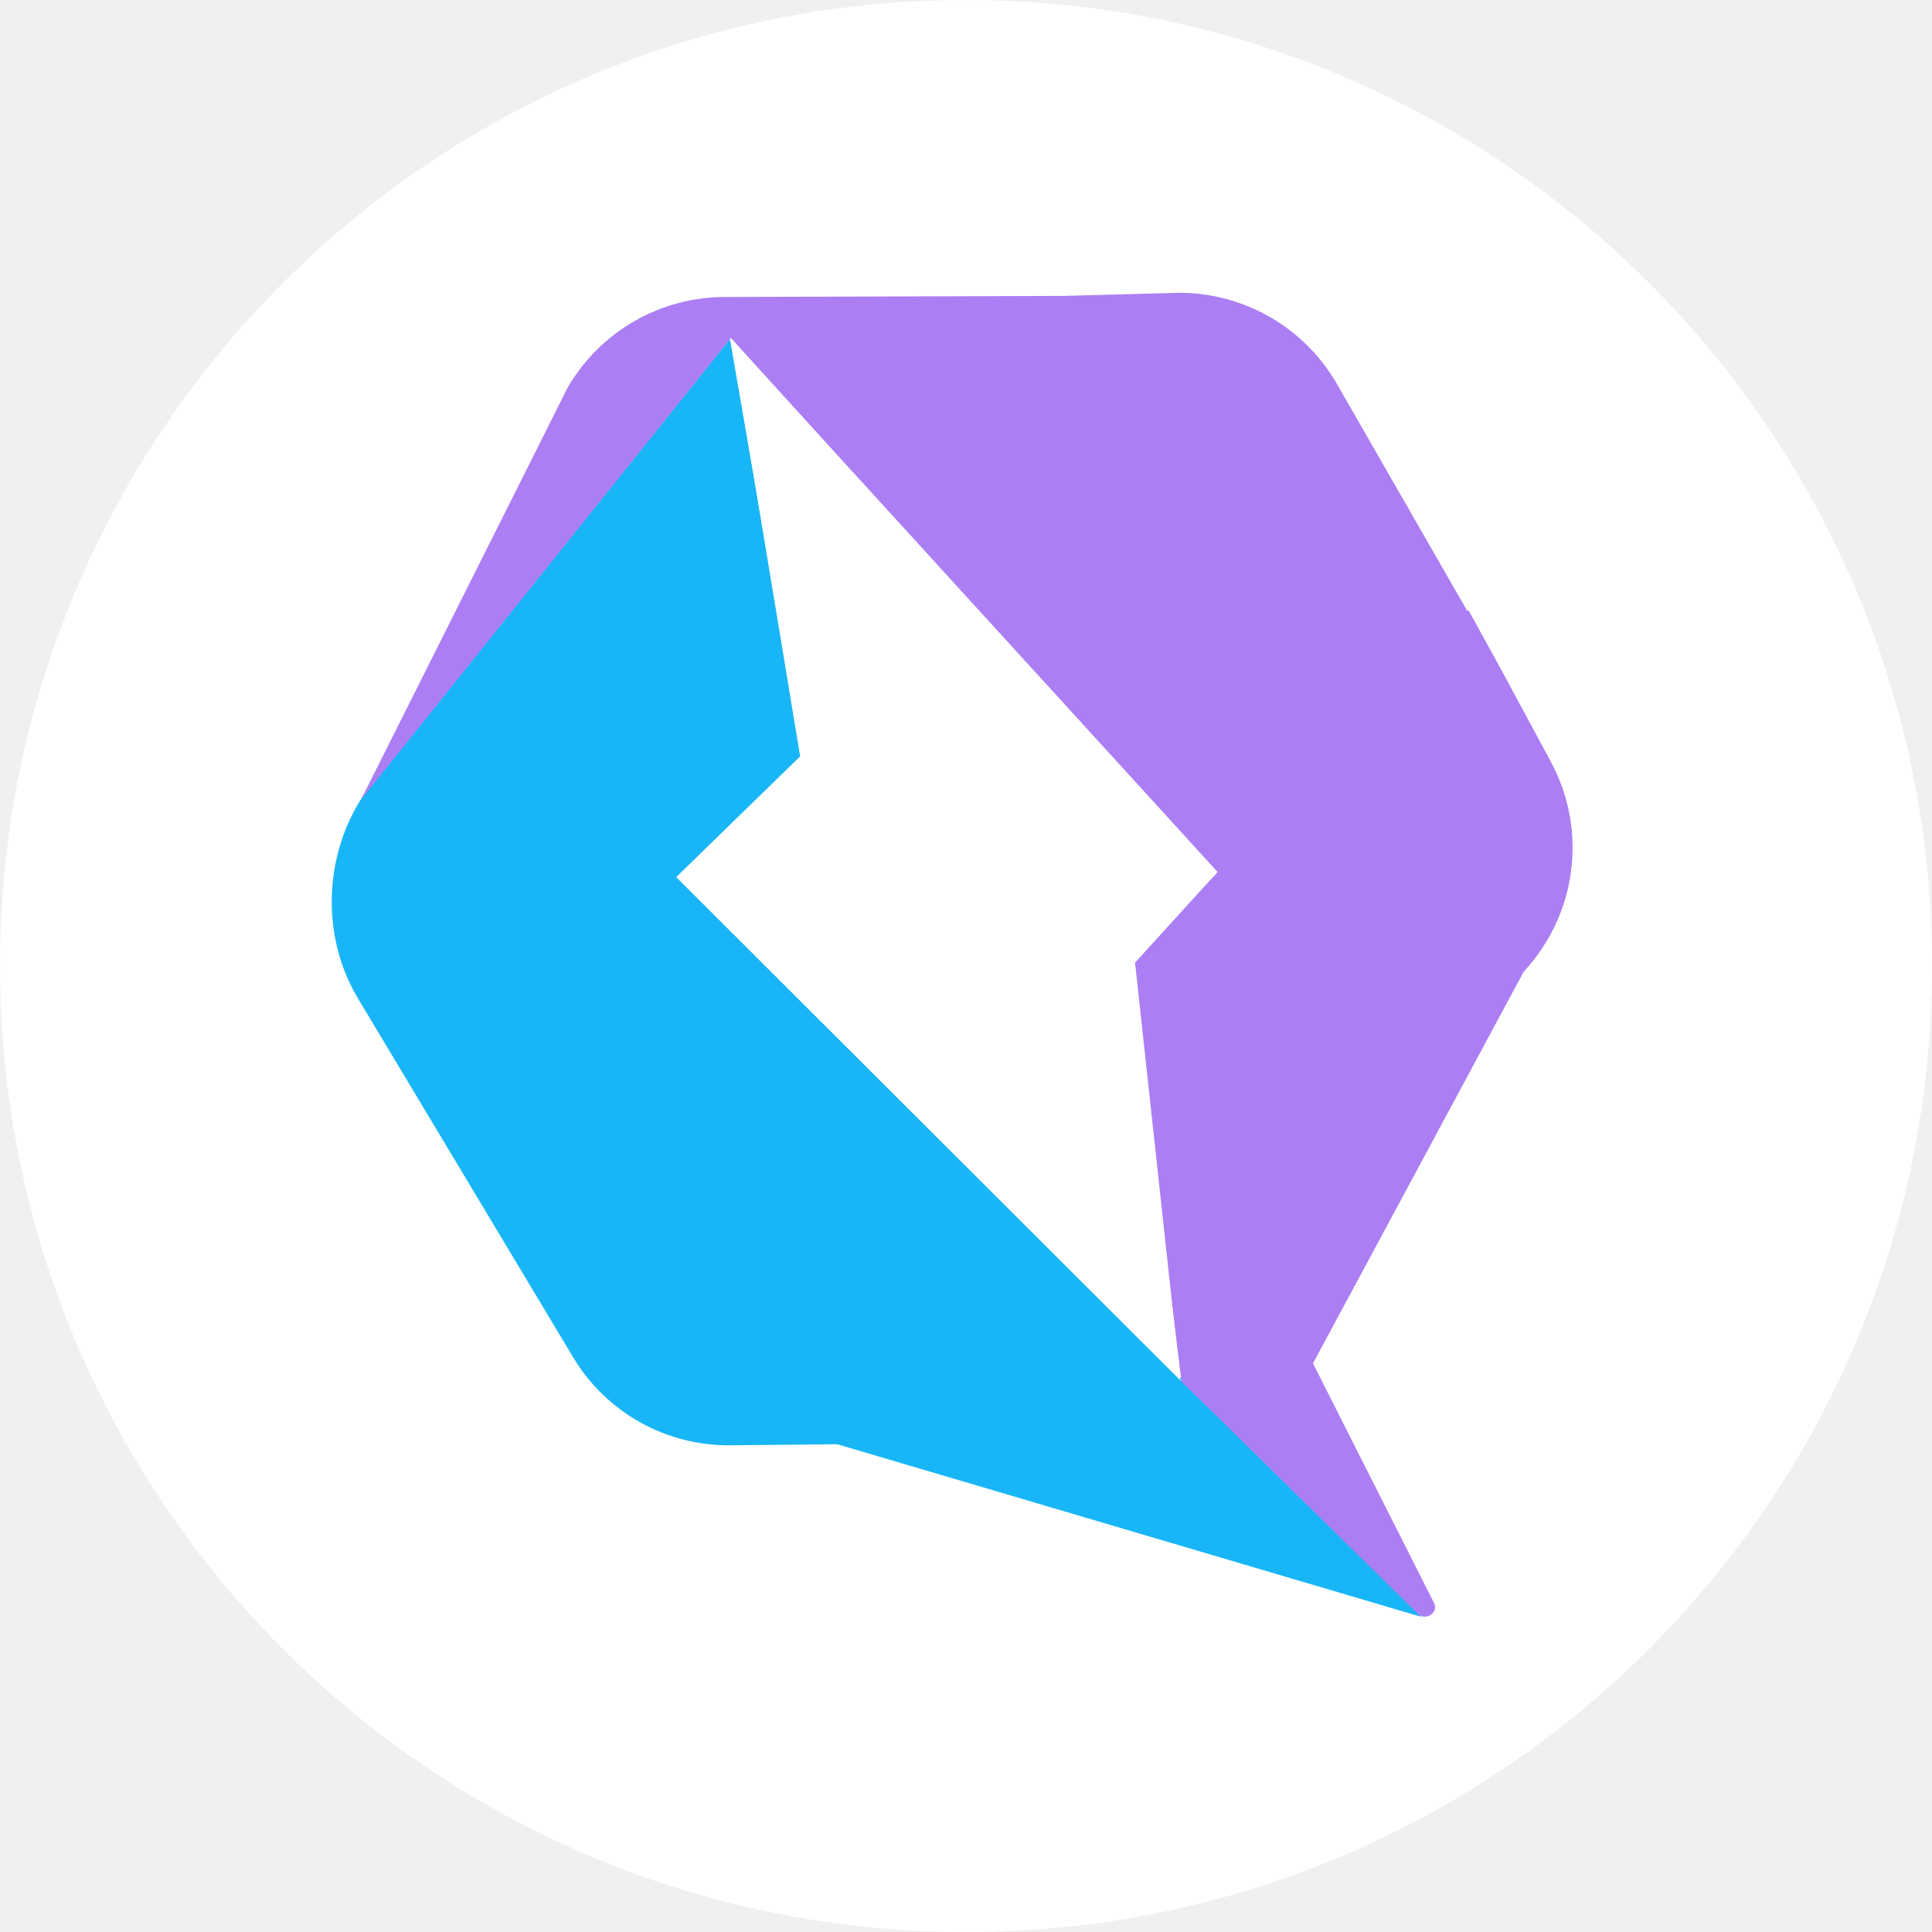
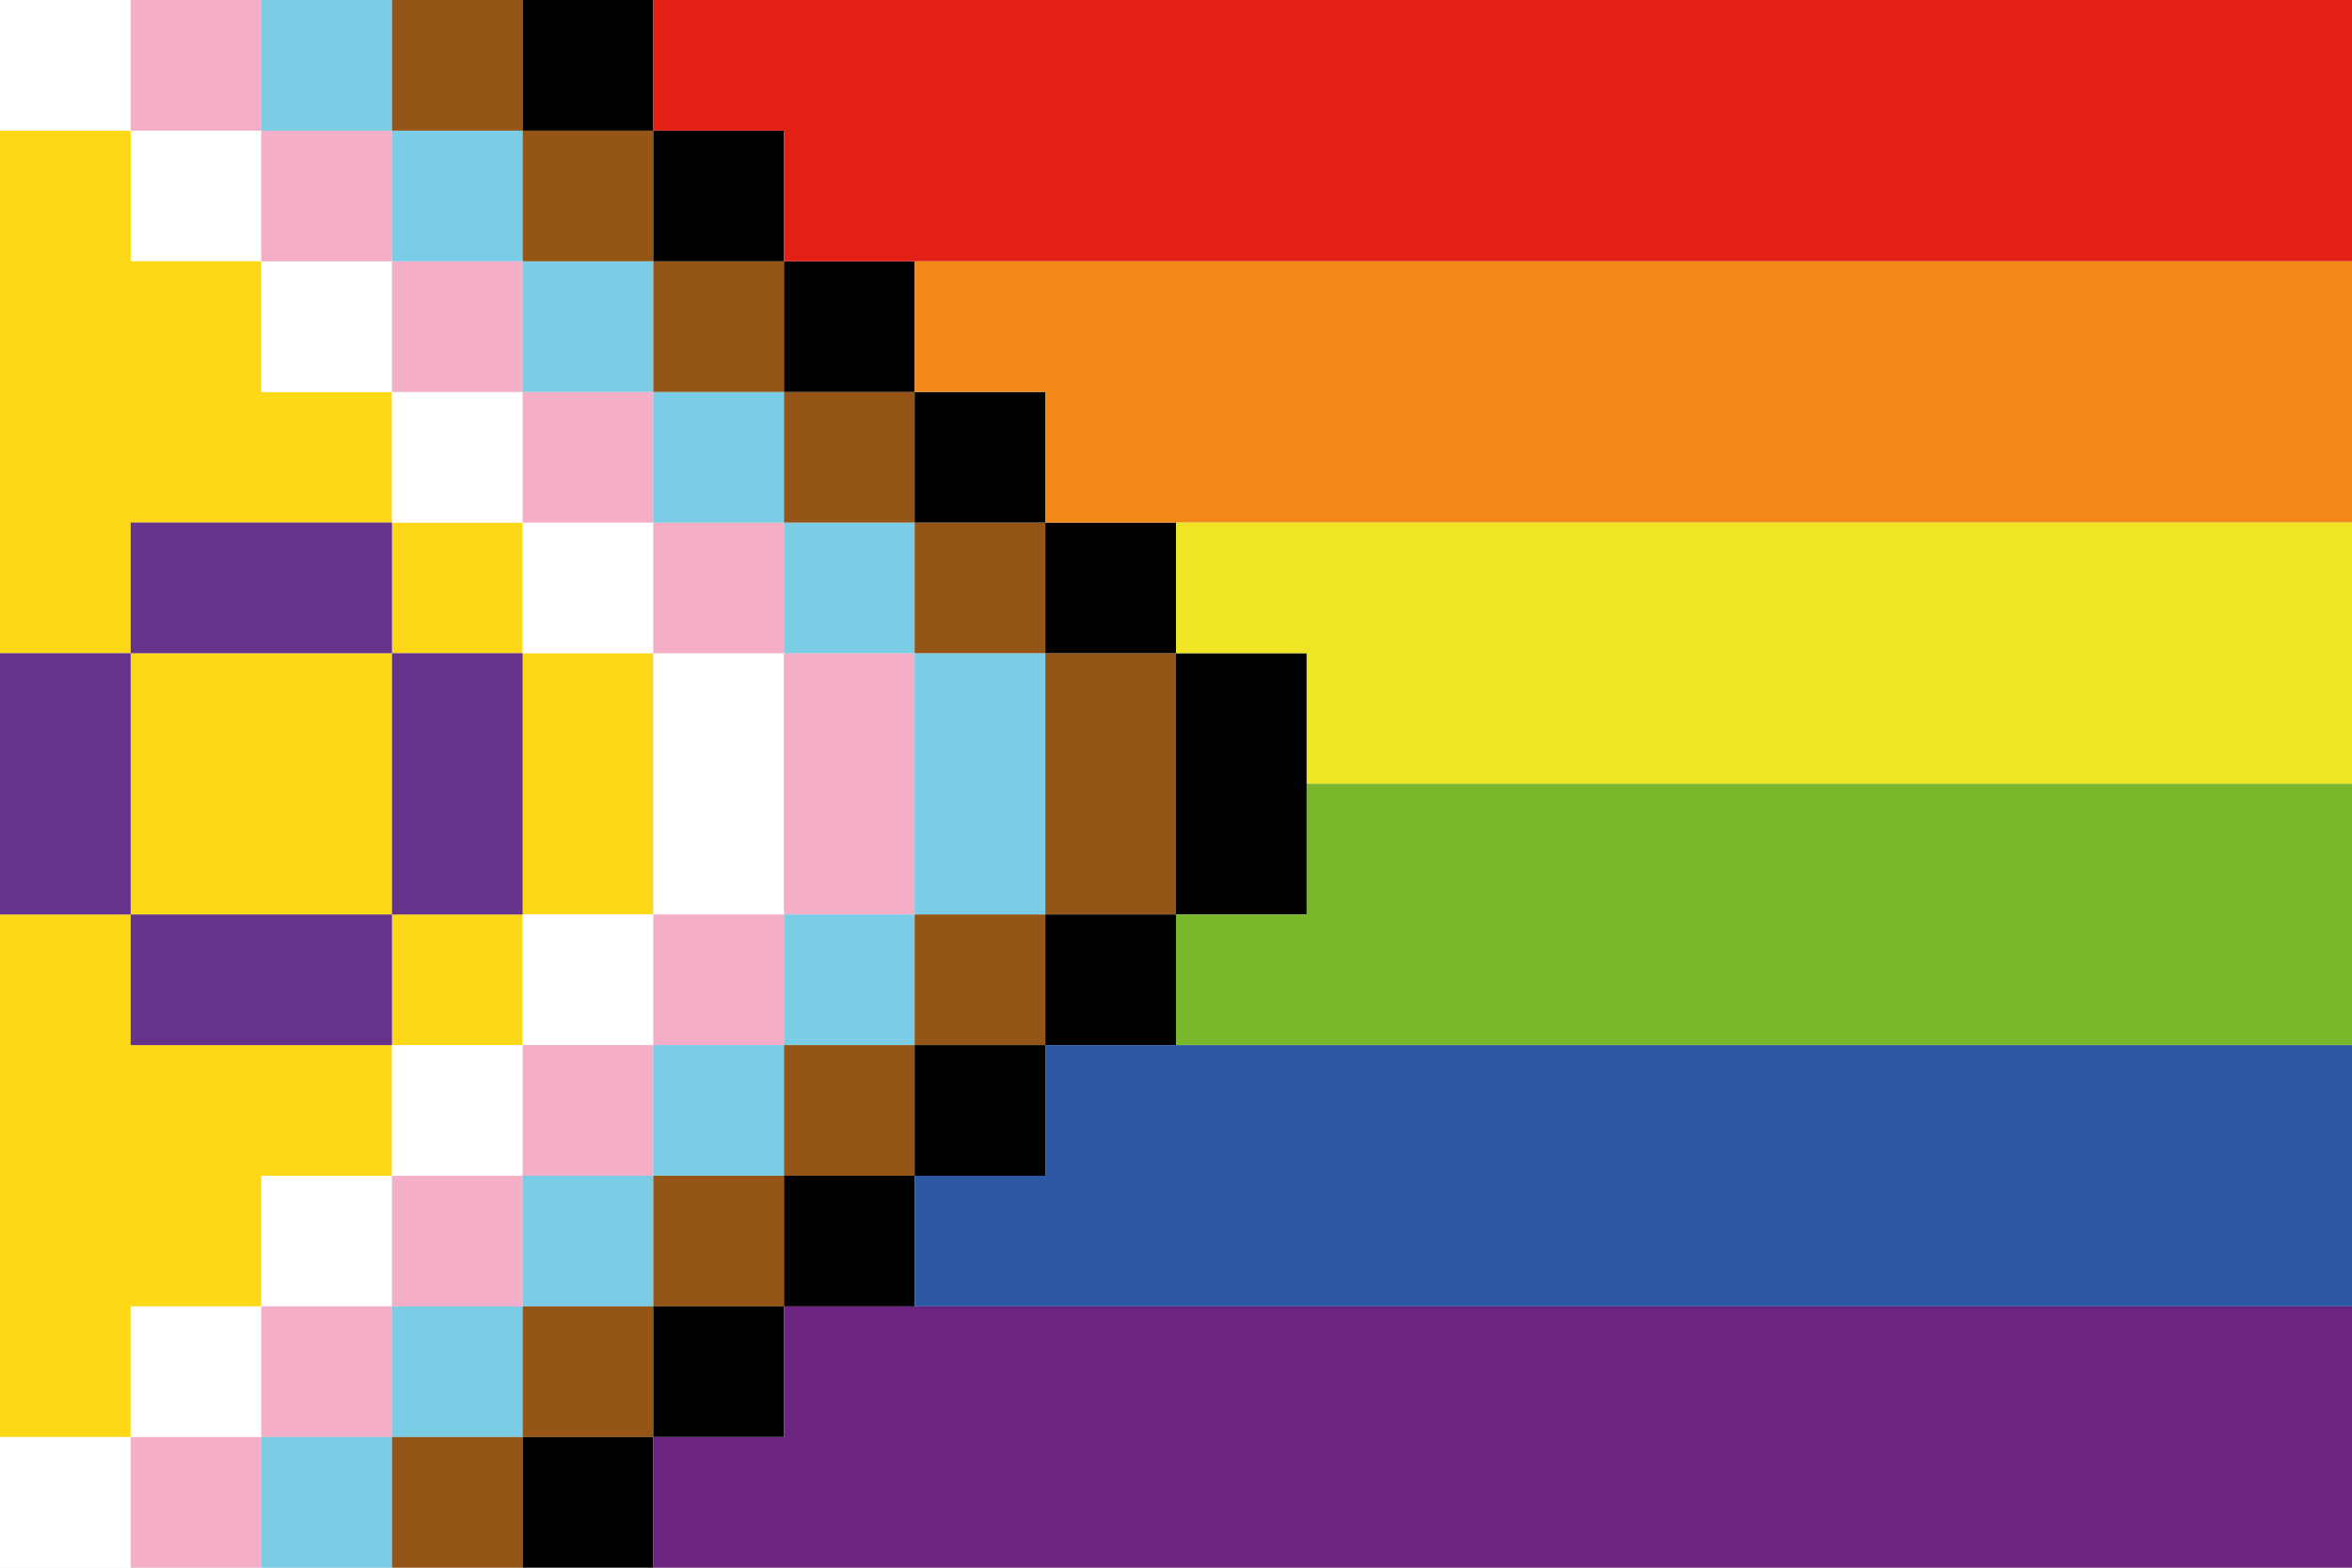
- <svg xmlns="http://www.w3.org/2000/svg" fill="none" viewBox="0 0 500 500">
-   <g clip-path="url(#a)">
-     <circle cx="250" cy="250" r="250" fill="#fff" />
-     <path fill="#18B6F6" d="m367.87 418.45-61.17-61.18-.94.13v-.67L175.7 227.53l32.05-31.13L188.9 87.73 99.56 199.09c-15.22 15.42-18.03 40.51-7.08 59.03l55.83 93.11a46.82 46.82 0 0 0 40.73 22.81l27.65-.27 151.18 44.68Z" />
-     <path fill="#AC7EF4" d="m401.25 196.94-12.29-22.81-6.41-11.67-2.54-4.56-.26.26-33.66-58.63a47.07 47.07 0 0 0-41.27-23.75l-29.51.8-88.01.28a47.07 47.07 0 0 0-40.33 23.34L93.4 207l95.76-119.54L314.7 226.19l-22.3 22.67 13.35 108.54.13-.26v.26h-.26l.26.27 10.42 10.2 50.62 49.78c2.13 2 5.6-.4 4.13-2.96l-31.25-61.85 54.5-101.3 1.73-2c.67-.81 1.33-1.62 1.87-2.42a46.8 46.8 0 0 0 3.34-50.18Z" />
-     <path fill="#fff" d="M315.1 225.65 189.18 87.6l17.9 108.14L175 227l130.5 130.27-11.75-108.14 21.37-23.48Z" />
+ <svg xmlns="http://www.w3.org/2000/svg" fill="none" viewBox="0 0 180 120">
+   <g>
+     <path fill="#fdd817" d="M0 10 v40 h10 v-10 h20 v10 h10 v20 h-10 v10 h-20 v-10 h-10 v40 h10 v-10 h10 v-10 h10 v-10 h10 v-10 h10 v-20 h-10 v-10 h-10 v-10 h-10 v-10 v-10 z" />
+     <rect fill="#fdd817" x="10" y="50" width="20" height="20" />
+     <path fill="#66338b" d="M10 40 h20 v10 h-20 z" />
+     <path fill="#66338b" d="M30 50 h10 v20 h-10 z" />
+     <path fill="#66338b" d="M10 70 h20 v10 h-20 z" />
+     <path fill="#66338b" d="M0 50 h10 v20 h-10 z" />
+     <path fill="#fff" d="M0 0 h10 v10 h10 v10 h10 v10 h10 v10 h10 v10 h10 v20 h-10 v10 h-10 v10 h-10 v10 h-10 v10 h-10 v10 h-10 v-10 h10 v-10 h10 v-10 h10 v-10 h10 v-10 h10 v-20 h-10 v-10 h-10 v-10 h-10 v-10 h-10 v-10 h-10 z" />
+     <path fill="#f4aec8" d="M10 0 h10 v10 h10 v10 h10 v10 h10 v10 h10 v10 h10 v20 h-10 v10 h-10 v10 h-10 v10 h-10 v10 h-10 v10 h-10 v-10 h10 v-10 h10 v-10 h10 v-10 h10 v-10 h10 v-20 h-10 v-10 h-10 v-10 h-10 v-10 h-10 v-10 h-10 z" />
+     <path fill="#7bcce5" d="M20 0 h10 v10 h10 v10 h10 v10 h10 v10 h10 v10 h10 v20 h-10 v10 h-10 v10 h-10 v10 h-10 v10 h-10 v10 h-10 v-10 h10 v-10 h10 v-10 h10 v-10 h10 v-10 h10 v-20 h-10 v-10 h-10 v-10 h-10 v-10 h-10 v-10 h-10 z" />
+     <path fill="#945516" d="M30 0 h10 v10 h10 v10 h10 v10 h10 v10 h10 v10 h10 v20 h-10 v10 h-10 v10 h-10 v10 h-10 v10 h-10 v10 h-10 v-10 h10 v-10 h10 v-10 h10 v-10 h10 v-10 h10 v-20 h-10 v-10 h-10 v-10 h-10 v-10 h-10 v-10 h-10 z" />
+     <path fill="#000" d="M40 0 h10 v10 h10 v10 h10 v10 h10 v10 h10 v10 h10 v20 h-10 v10 h-10 v10 h-10 v10 h-10 v10 h-10 v10 h-10 v-10 h10 v-10 h10 v-10 h10 v-10 h10 v-10 h10 v-20 h-10 v-10 h-10 v-10 h-10 v-10 h-10 v-10 h-10 z" />
+     <path fill="#e22016" d="M50 0 v10 h10 v10 h120 v-20 z" />
+     <path fill="#f28917" d="M70 20 v10 h10 v10 h100 v-20 z" />
+     <path fill="#efe524" d="M90 40 v10 h10 v10 h80 v-20 z" />
+     <path fill="#78b82a" d="M100 60 v10 h-10 v10 h90 v-20 z" />
+     <path fill="#2c58a4" d="M80 80 v10 h-10 v10 h110 v-20 z" />
+     <path fill="#6d2380" d="M60 100 v10 h-10 v10 h130 v-20 z" />
  </g>
-   <defs>
-     <clipPath id="a">
-       <path fill="#fff" d="M0 0h500v500H0z" />
-     </clipPath>
-   </defs>
</svg>
